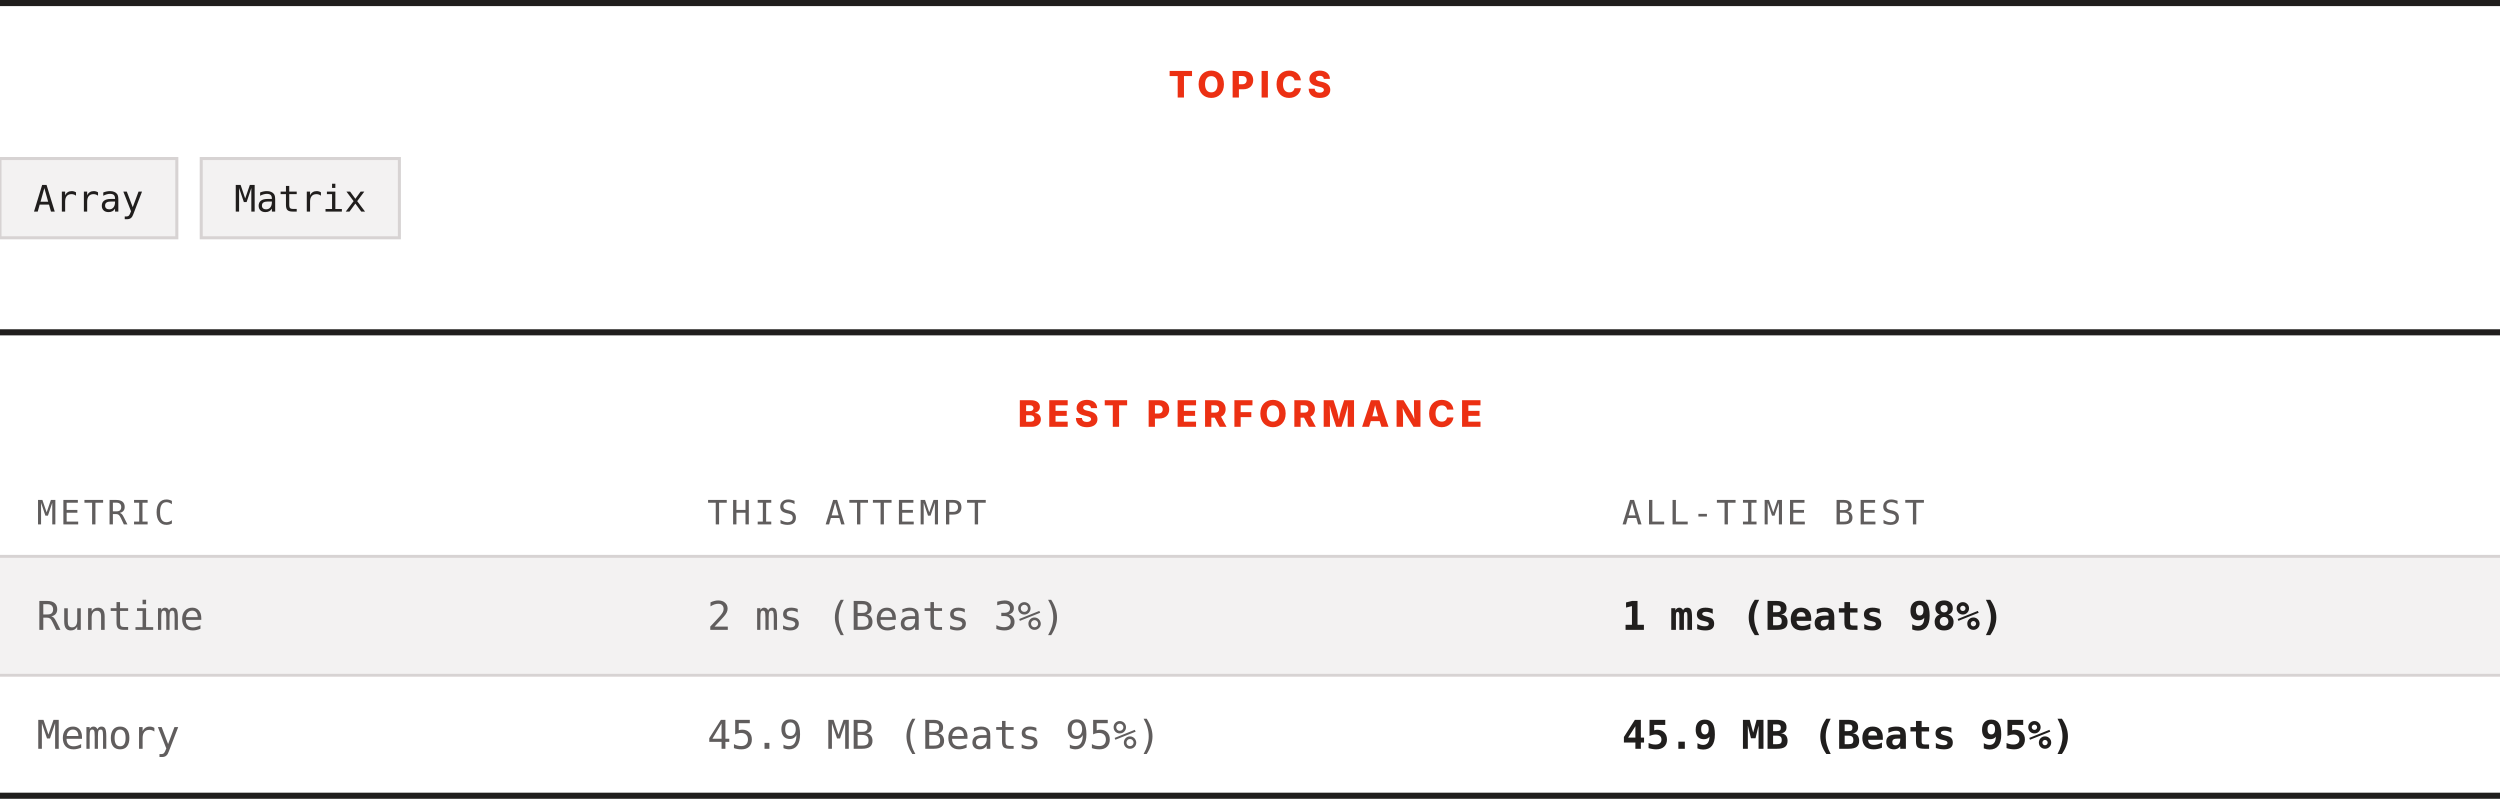
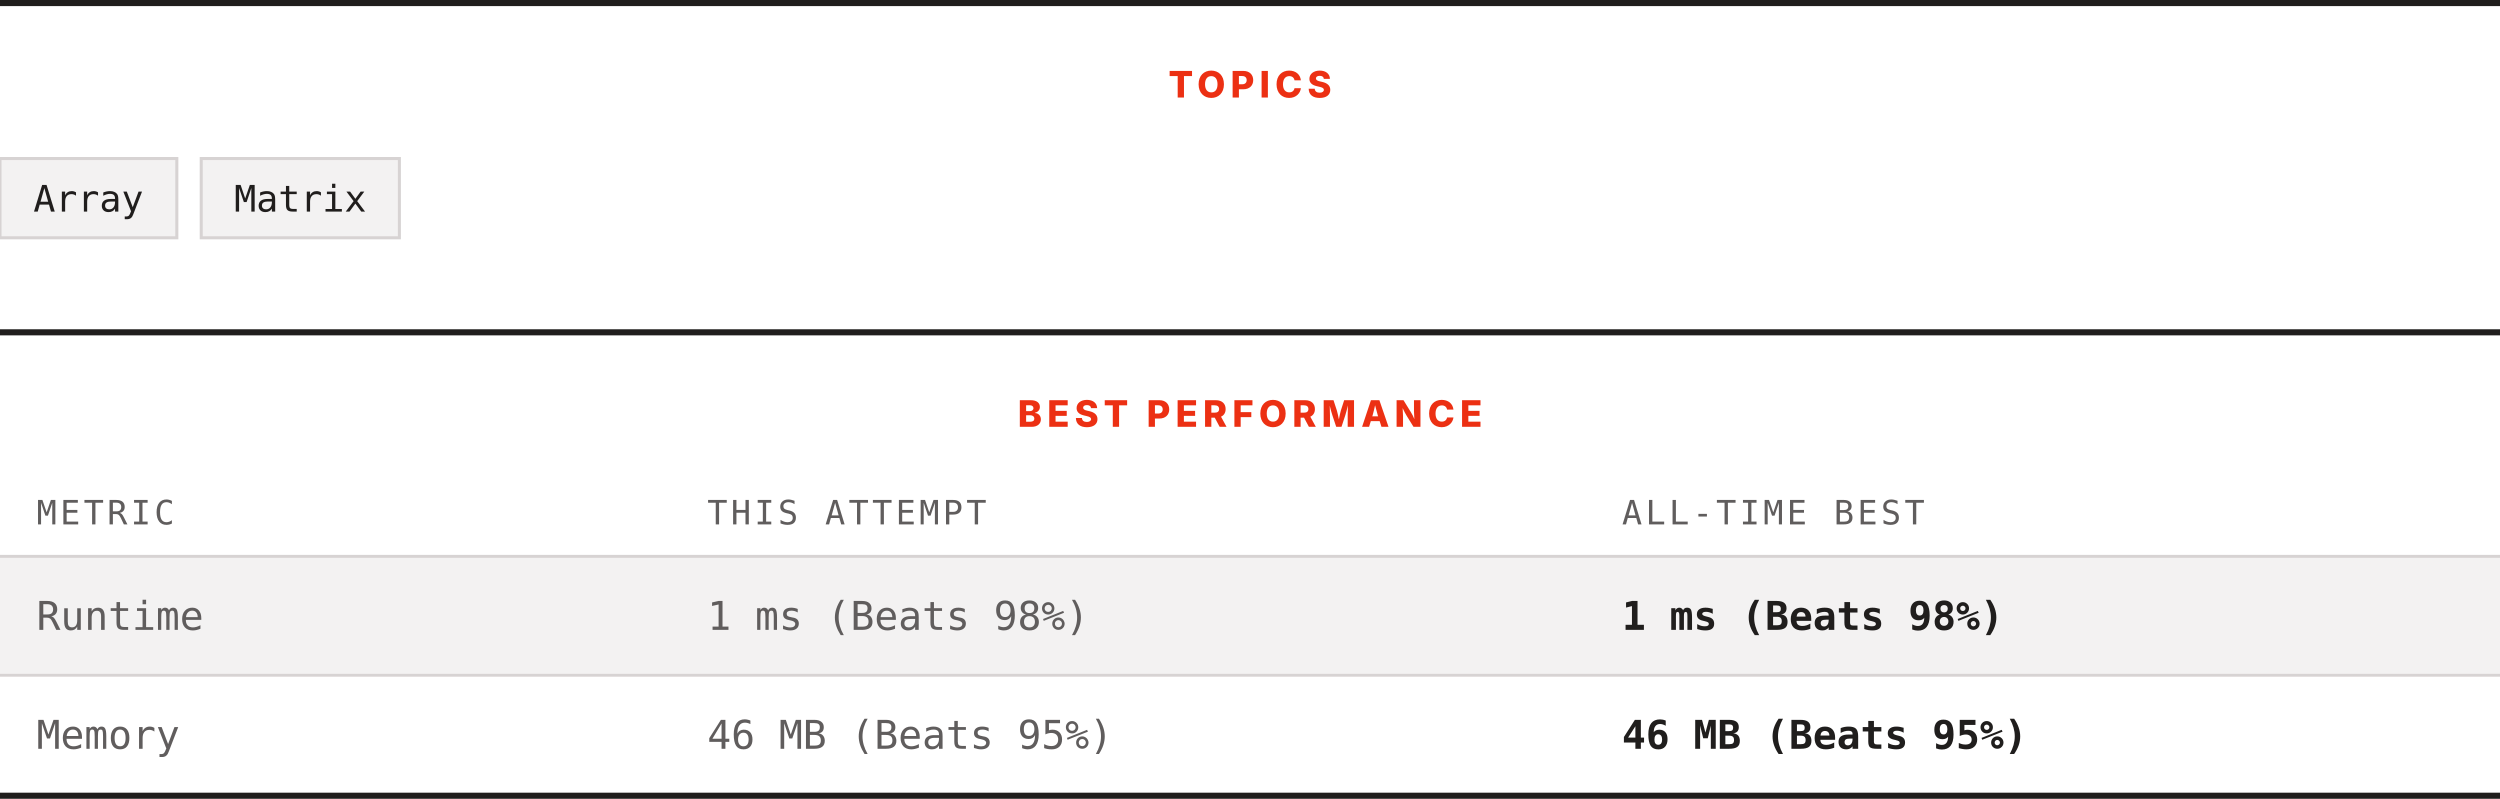
<svg xmlns="http://www.w3.org/2000/svg" width="820" height="262" viewBox="0 0 820 262" role="img" aria-label="Topics and best performance">
  <rect width="820" height="262" fill="#ffffff" />
  <rect x="0" y="0" width="820" height="2" fill="#201e1d" />
  <text x="410" y="32" text-anchor="middle" font-family="Archivo, system-ui, -apple-system, Segoe UI, sans-serif" font-size="12" font-weight="800" letter-spacing="1.68" fill="#ec3013">TOPICS</text>
  <rect x="0" y="52" width="58" height="26" fill="#f3f2f2" stroke="#d7d3d3" />
  <text x="29" y="69.4" text-anchor="middle" font-family="ui-monospace, SFMono-Regular, Menlo, Consolas, monospace" font-size="12" fill="#201e1d">Array</text>
  <rect x="66" y="52" width="65" height="26" fill="#f3f2f2" stroke="#d7d3d3" />
  <text x="98.5" y="69.4" text-anchor="middle" font-family="ui-monospace, SFMono-Regular, Menlo, Consolas, monospace" font-size="12" fill="#201e1d">Matrix</text>
  <rect x="0" y="108" width="820" height="2" fill="#201e1d" />
  <text x="410" y="140" text-anchor="middle" font-family="Archivo, system-ui, -apple-system, Segoe UI, sans-serif" font-size="12" font-weight="800" letter-spacing="1.68" fill="#ec3013">BEST PERFORMANCE</text>
  <text x="12" y="172" font-family="ui-monospace, SFMono-Regular, Menlo, Consolas, monospace" font-size="11" letter-spacing="1.1" fill="#605d5d">METRIC</text>
  <text x="232" y="172" font-family="ui-monospace, SFMono-Regular, Menlo, Consolas, monospace" font-size="11" letter-spacing="1.1" fill="#605d5d">THIS ATTEMPT</text>
  <text x="532" y="172" font-family="ui-monospace, SFMono-Regular, Menlo, Consolas, monospace" font-size="11" letter-spacing="1.1" fill="#605d5d">ALL-TIME BEST</text>
  <rect x="0" y="182" width="820" height="1" fill="#d7d3d3" />
  <rect x="0" y="183" width="820" height="38" fill="#f3f2f2" />
  <text x="12" y="206.6" font-family="ui-monospace, SFMono-Regular, Menlo, Consolas, monospace" font-size="13" fill="#605d5d">Runtime</text>
-   <text x="232" y="206.6" font-family="ui-monospace, SFMono-Regular, Menlo, Consolas, monospace" font-size="13" fill="#605d5d">2 ms (Beats 3%)</text>
+   <text x="232" y="206.6" font-family="ui-monospace, SFMono-Regular, Menlo, Consolas, monospace" font-size="13" fill="#605d5d">1 ms (Beats 98%)</text>
  <text x="532" y="206.6" font-family="ui-monospace, SFMono-Regular, Menlo, Consolas, monospace" font-size="13" font-weight="700" fill="#201e1d">1 ms (Beats 98%)</text>
  <rect x="0" y="221" width="820" height="1" fill="#d7d3d3" />
  <rect x="0" y="222" width="820" height="38" fill="#ffffff" />
  <text x="12" y="245.6" font-family="ui-monospace, SFMono-Regular, Menlo, Consolas, monospace" font-size="13" fill="#605d5d">Memory</text>
-   <text x="232" y="245.6" font-family="ui-monospace, SFMono-Regular, Menlo, Consolas, monospace" font-size="13" fill="#605d5d">45.9 MB (Beats 95%)</text>
-   <text x="532" y="245.6" font-family="ui-monospace, SFMono-Regular, Menlo, Consolas, monospace" font-size="13" font-weight="700" fill="#201e1d">45.9 MB (Beats 95%)</text>
+   <text x="232" y="245.6" font-family="ui-monospace, SFMono-Regular, Menlo, Consolas, monospace" font-size="13" fill="#605d5d">46 MB (Beats 95%)</text>
+   <text x="532" y="245.6" font-family="ui-monospace, SFMono-Regular, Menlo, Consolas, monospace" font-size="13" font-weight="700" fill="#201e1d">46 MB (Beats 95%)</text>
  <rect x="0" y="260" width="820" height="2" fill="#201e1d" />
</svg>
